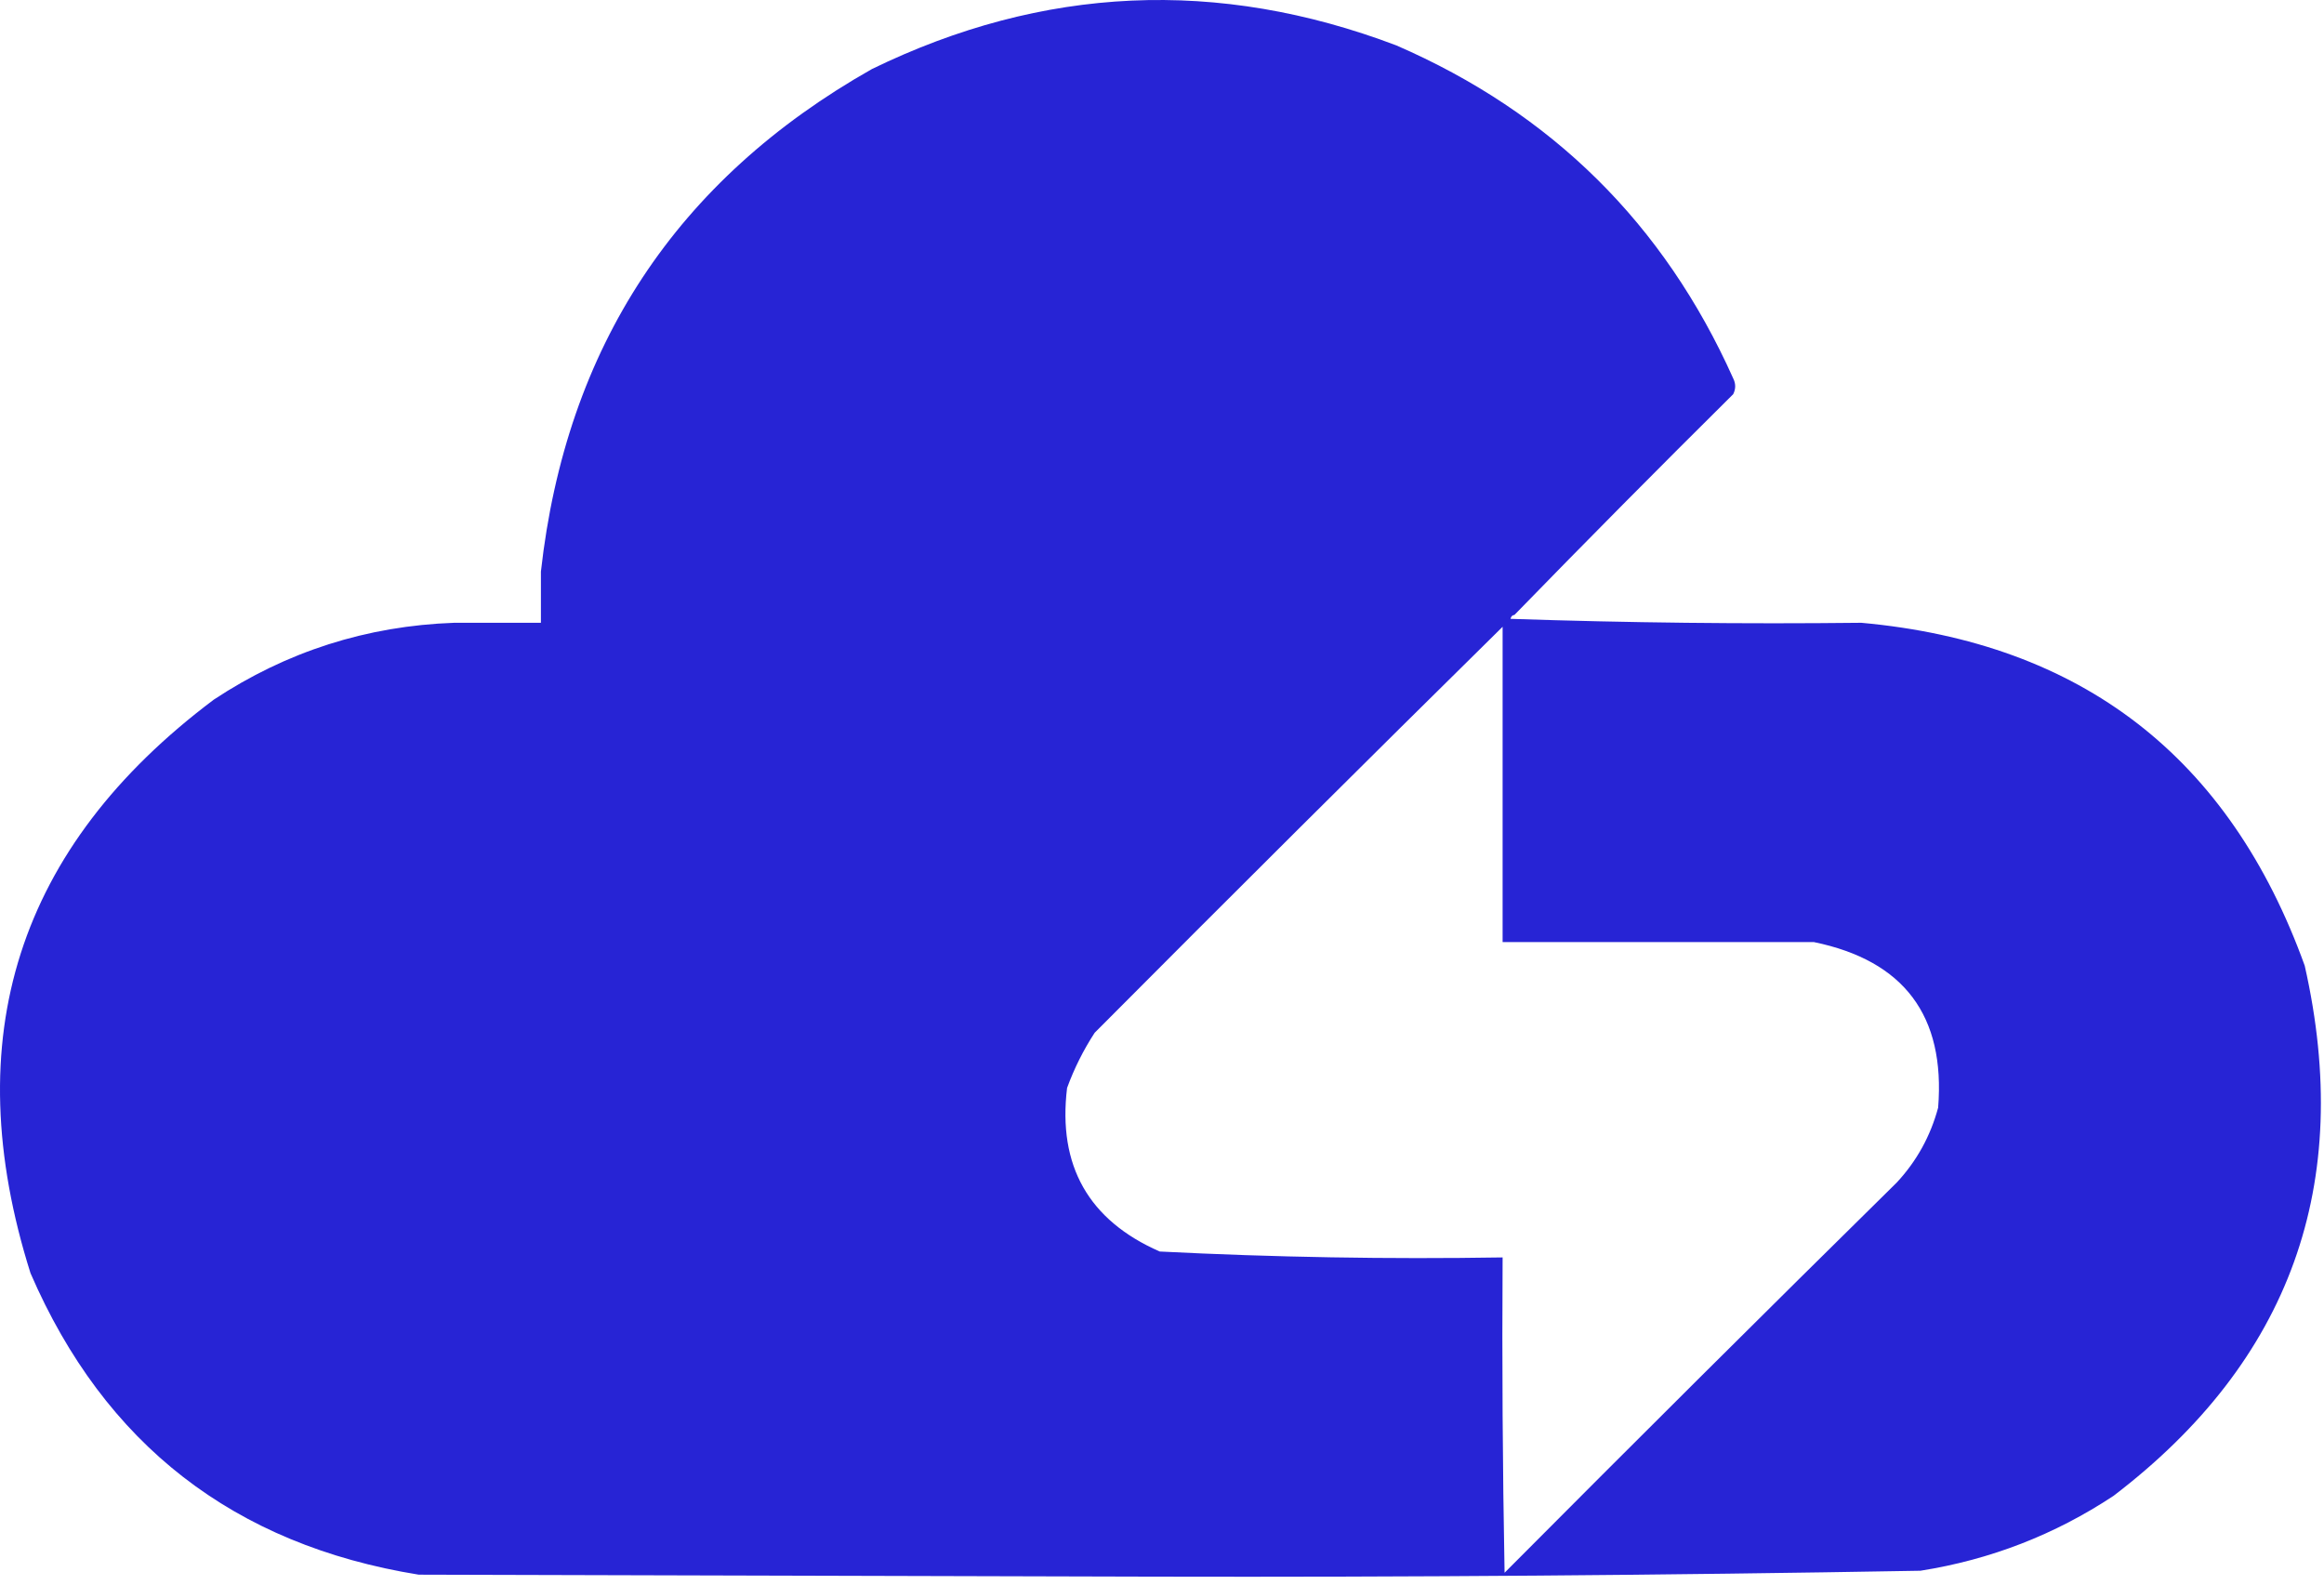
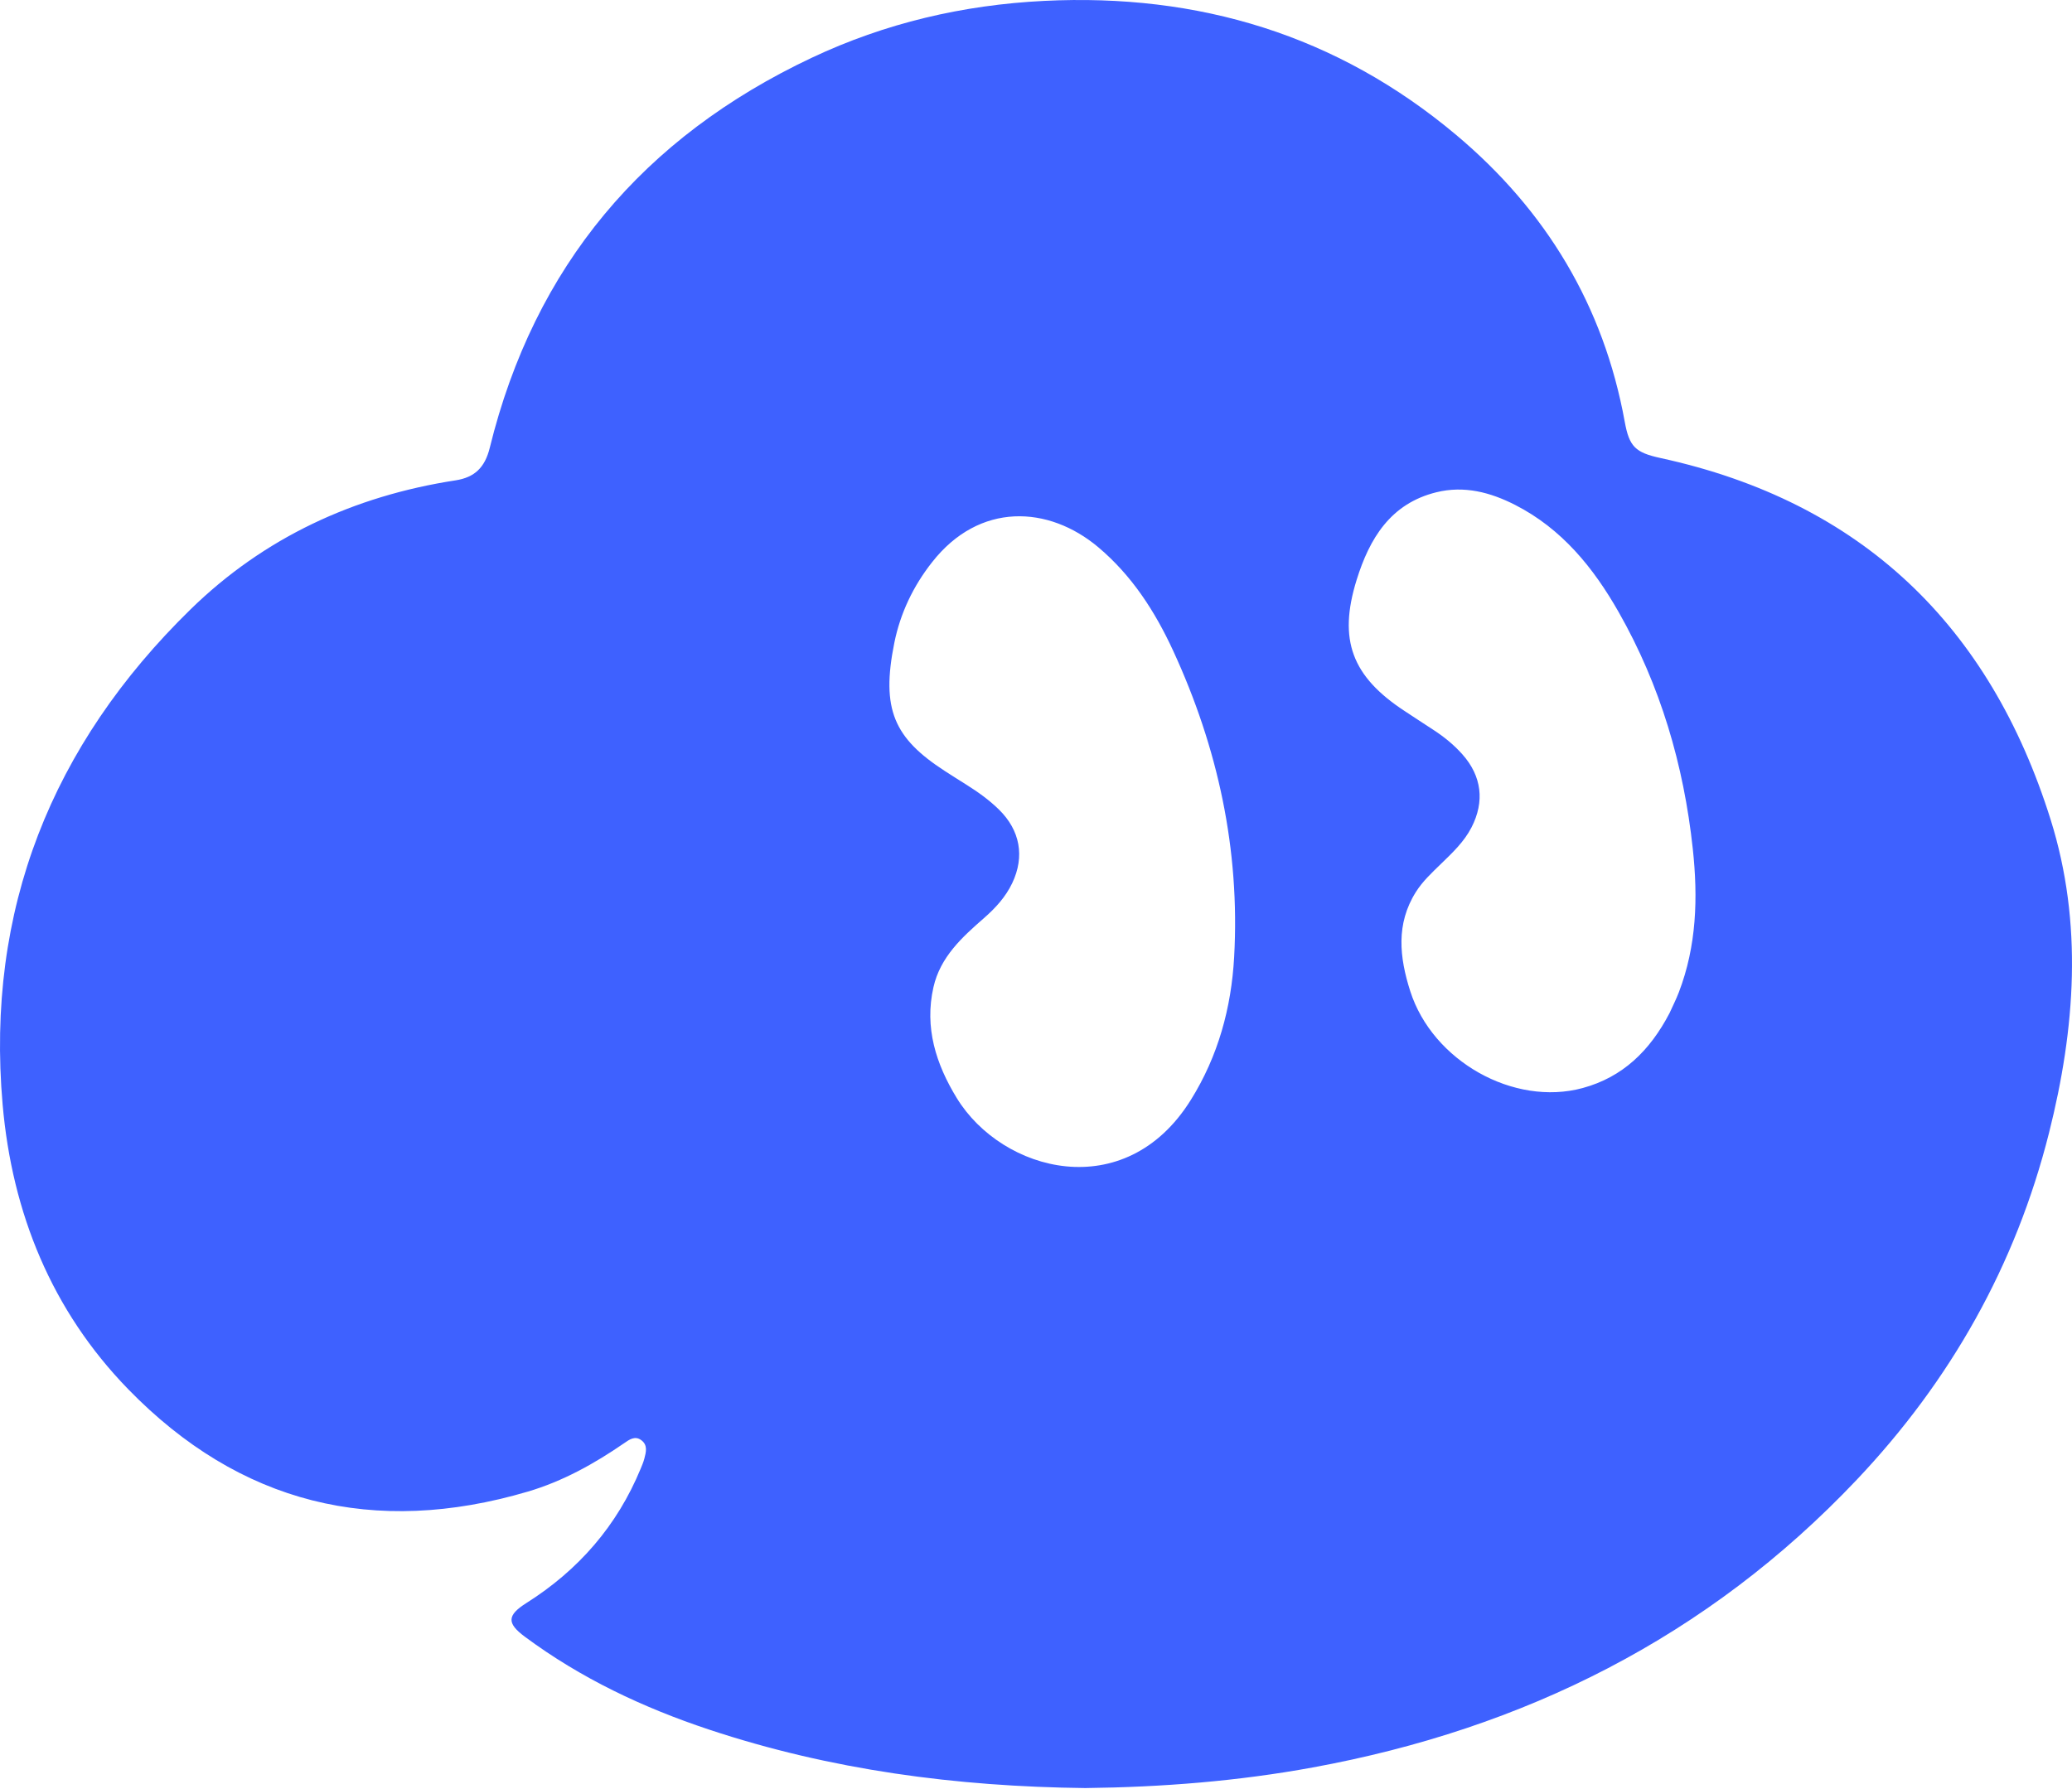
- <svg xmlns="http://www.w3.org/2000/svg" width="245" height="167" viewBox="0 0 245 167" fill="none">
-   <path d="M91.928 7.274C109.973 -1.507 128.394 -2.338 147.191 4.781C163.579 11.889 175.422 23.593 182.718 39.892C182.995 40.445 182.995 41 182.718 41.554C174.947 49.255 167.259 57.012 159.656 64.823C159.431 64.848 159.293 64.986 159.241 65.238C171.565 65.654 183.892 65.793 196.222 65.654C219.454 67.76 235.037 79.809 242.968 101.804C248.173 124.837 241.455 143.466 222.814 157.69C216.619 161.788 209.833 164.42 202.455 165.586C175.526 166.064 148.586 166.272 121.637 166.209C95.805 166.139 69.975 166.07 44.144 166.001C24.661 162.856 11.018 152.26 3.215 134.214C-4.603 109.448 1.838 89.296 22.536 73.757C30.217 68.68 38.666 65.98 47.883 65.654H57.024V60.252C59.666 36.604 71.301 18.945 91.928 7.274ZM158.408 66.075C144.018 80.257 129.683 94.523 115.402 108.873C114.214 110.696 113.244 112.635 112.493 114.69C111.5 122.888 114.755 128.636 122.258 131.934C134.287 132.544 146.337 132.752 158.408 132.557C158.339 143.639 158.407 154.719 158.615 165.799C172.333 152.012 186.114 138.3 199.959 124.663C202.058 122.406 203.512 119.775 204.322 116.768C205.094 107.09 200.731 101.273 191.233 99.316H158.408V66.075Z" fill="#2724D5" />
+ <svg xmlns="http://www.w3.org/2000/svg" width="556" height="480" viewBox="0 0 556 480" fill="none">
+   <path d="M291.238 479.909C256.593 479.519 222.937 475.063 190.286 464.219C172.571 458.335 155.851 450.444 140.8 439.262C135.943 435.654 136.075 433.515 141.262 430.239C155.233 421.414 165.599 409.51 171.922 394.178C172.286 393.294 172.669 392.404 172.907 391.482C173.357 389.732 173.872 387.867 172.087 386.541C170.372 385.267 168.878 386.384 167.507 387.329C159.476 392.862 151.002 397.58 141.623 400.345C100.445 412.485 64.343 403.637 34.395 372.848C13.865 351.741 3.25 325.57 0.705 296.47C-3.865 244.225 13.881 199.973 51.093 163.592C70.812 144.314 94.952 133.124 122.251 128.923C127.33 128.142 130.115 125.506 131.422 120.189C143.417 71.415 172.651 36.811 217.848 15.491C237.553 6.197 258.392 1.32 280.177 0.238C321.632 -1.821 358.824 9.409 390.736 36.203C414.825 56.43 430.329 82.021 435.988 113.229C437.198 119.897 438.854 121.472 445.557 122.928C499.569 134.665 533.969 167.954 550.277 220.014C558.981 247.8 556.879 276.071 549.84 304.039C540.875 339.656 523.391 370.594 498.201 397.202C458.273 439.376 409.022 463.979 352.257 474.38C332.196 478.056 311.963 479.663 291.238 479.909ZM250.097 150.918C245.04 157.334 241.583 164.611 239.983 172.532C236.373 190.404 239.957 198.113 253.477 206.898C255.384 208.137 257.311 209.346 259.237 210.557C262.386 212.537 265.406 214.676 268.072 217.296C273.723 222.849 275.026 229.861 271.625 237.014C269.846 240.753 267.118 243.727 264.014 246.437C258.121 251.581 252.316 256.874 250.484 264.952C248.023 275.799 251.169 285.613 256.746 294.724C268.904 314.585 301.866 323.54 319.524 295.25C326.885 283.457 330.417 270.493 331.171 256.85C332.76 228.086 326.828 200.703 314.783 174.611C309.92 164.079 303.723 154.471 294.738 146.896C281.396 135.648 262.804 134.67 250.097 150.918ZM448.001 271.917C448.835 270.065 449.763 268.25 450.49 266.357C455.282 253.866 455.656 240.936 454.245 227.834C451.821 205.333 445.566 184.001 434.353 164.285C427.581 152.375 419.11 141.92 406.577 135.523C399.927 132.128 392.922 130.28 385.439 132.121C373.103 135.156 367.482 144.583 364.048 155.612C359.018 171.769 362.789 181.59 376.962 190.865C379.465 192.503 381.952 194.164 384.466 195.785C387.399 197.676 390.093 199.849 392.413 202.46C397.618 208.316 398.437 215.112 394.864 222.07C392.851 225.988 389.697 228.921 386.607 231.925C384.208 234.259 381.743 236.542 379.939 239.405C374.528 247.991 375.534 256.963 378.42 266.012C384.398 284.755 406.194 297.045 424.683 292.027C435.412 289.115 442.712 282.048 448.001 271.917Z" fill="#3E61FF" />
</svg>
